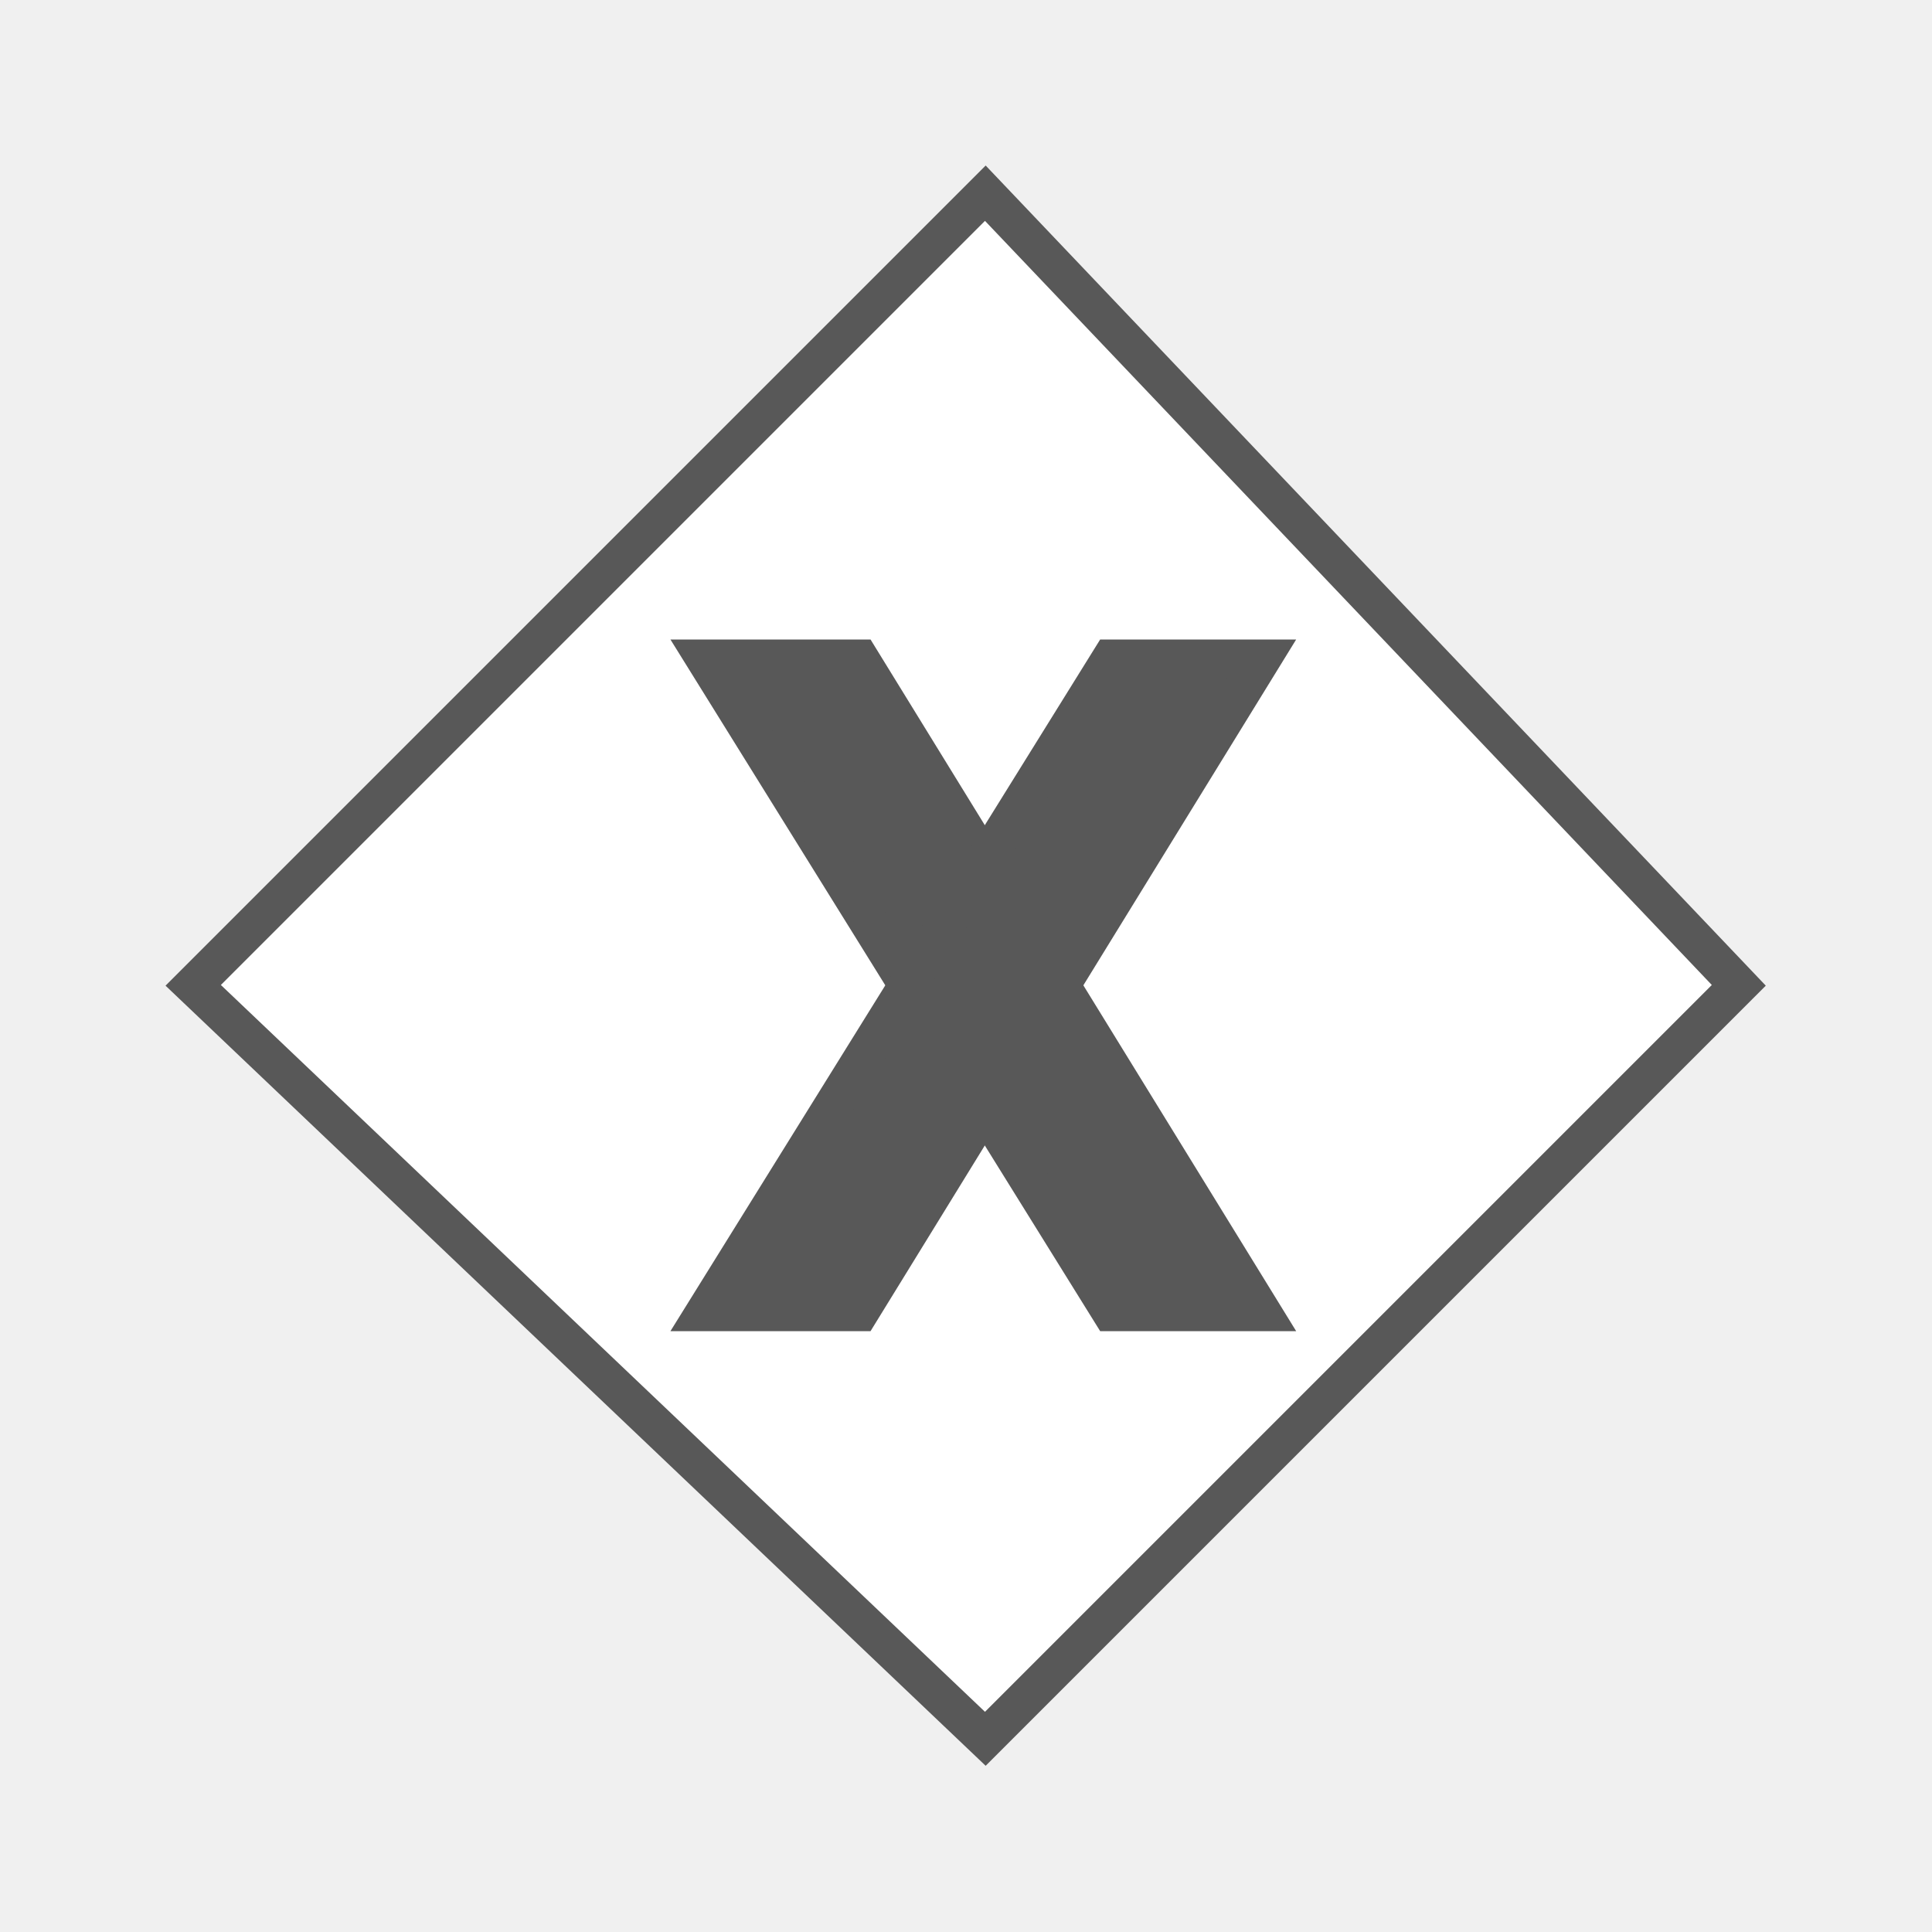
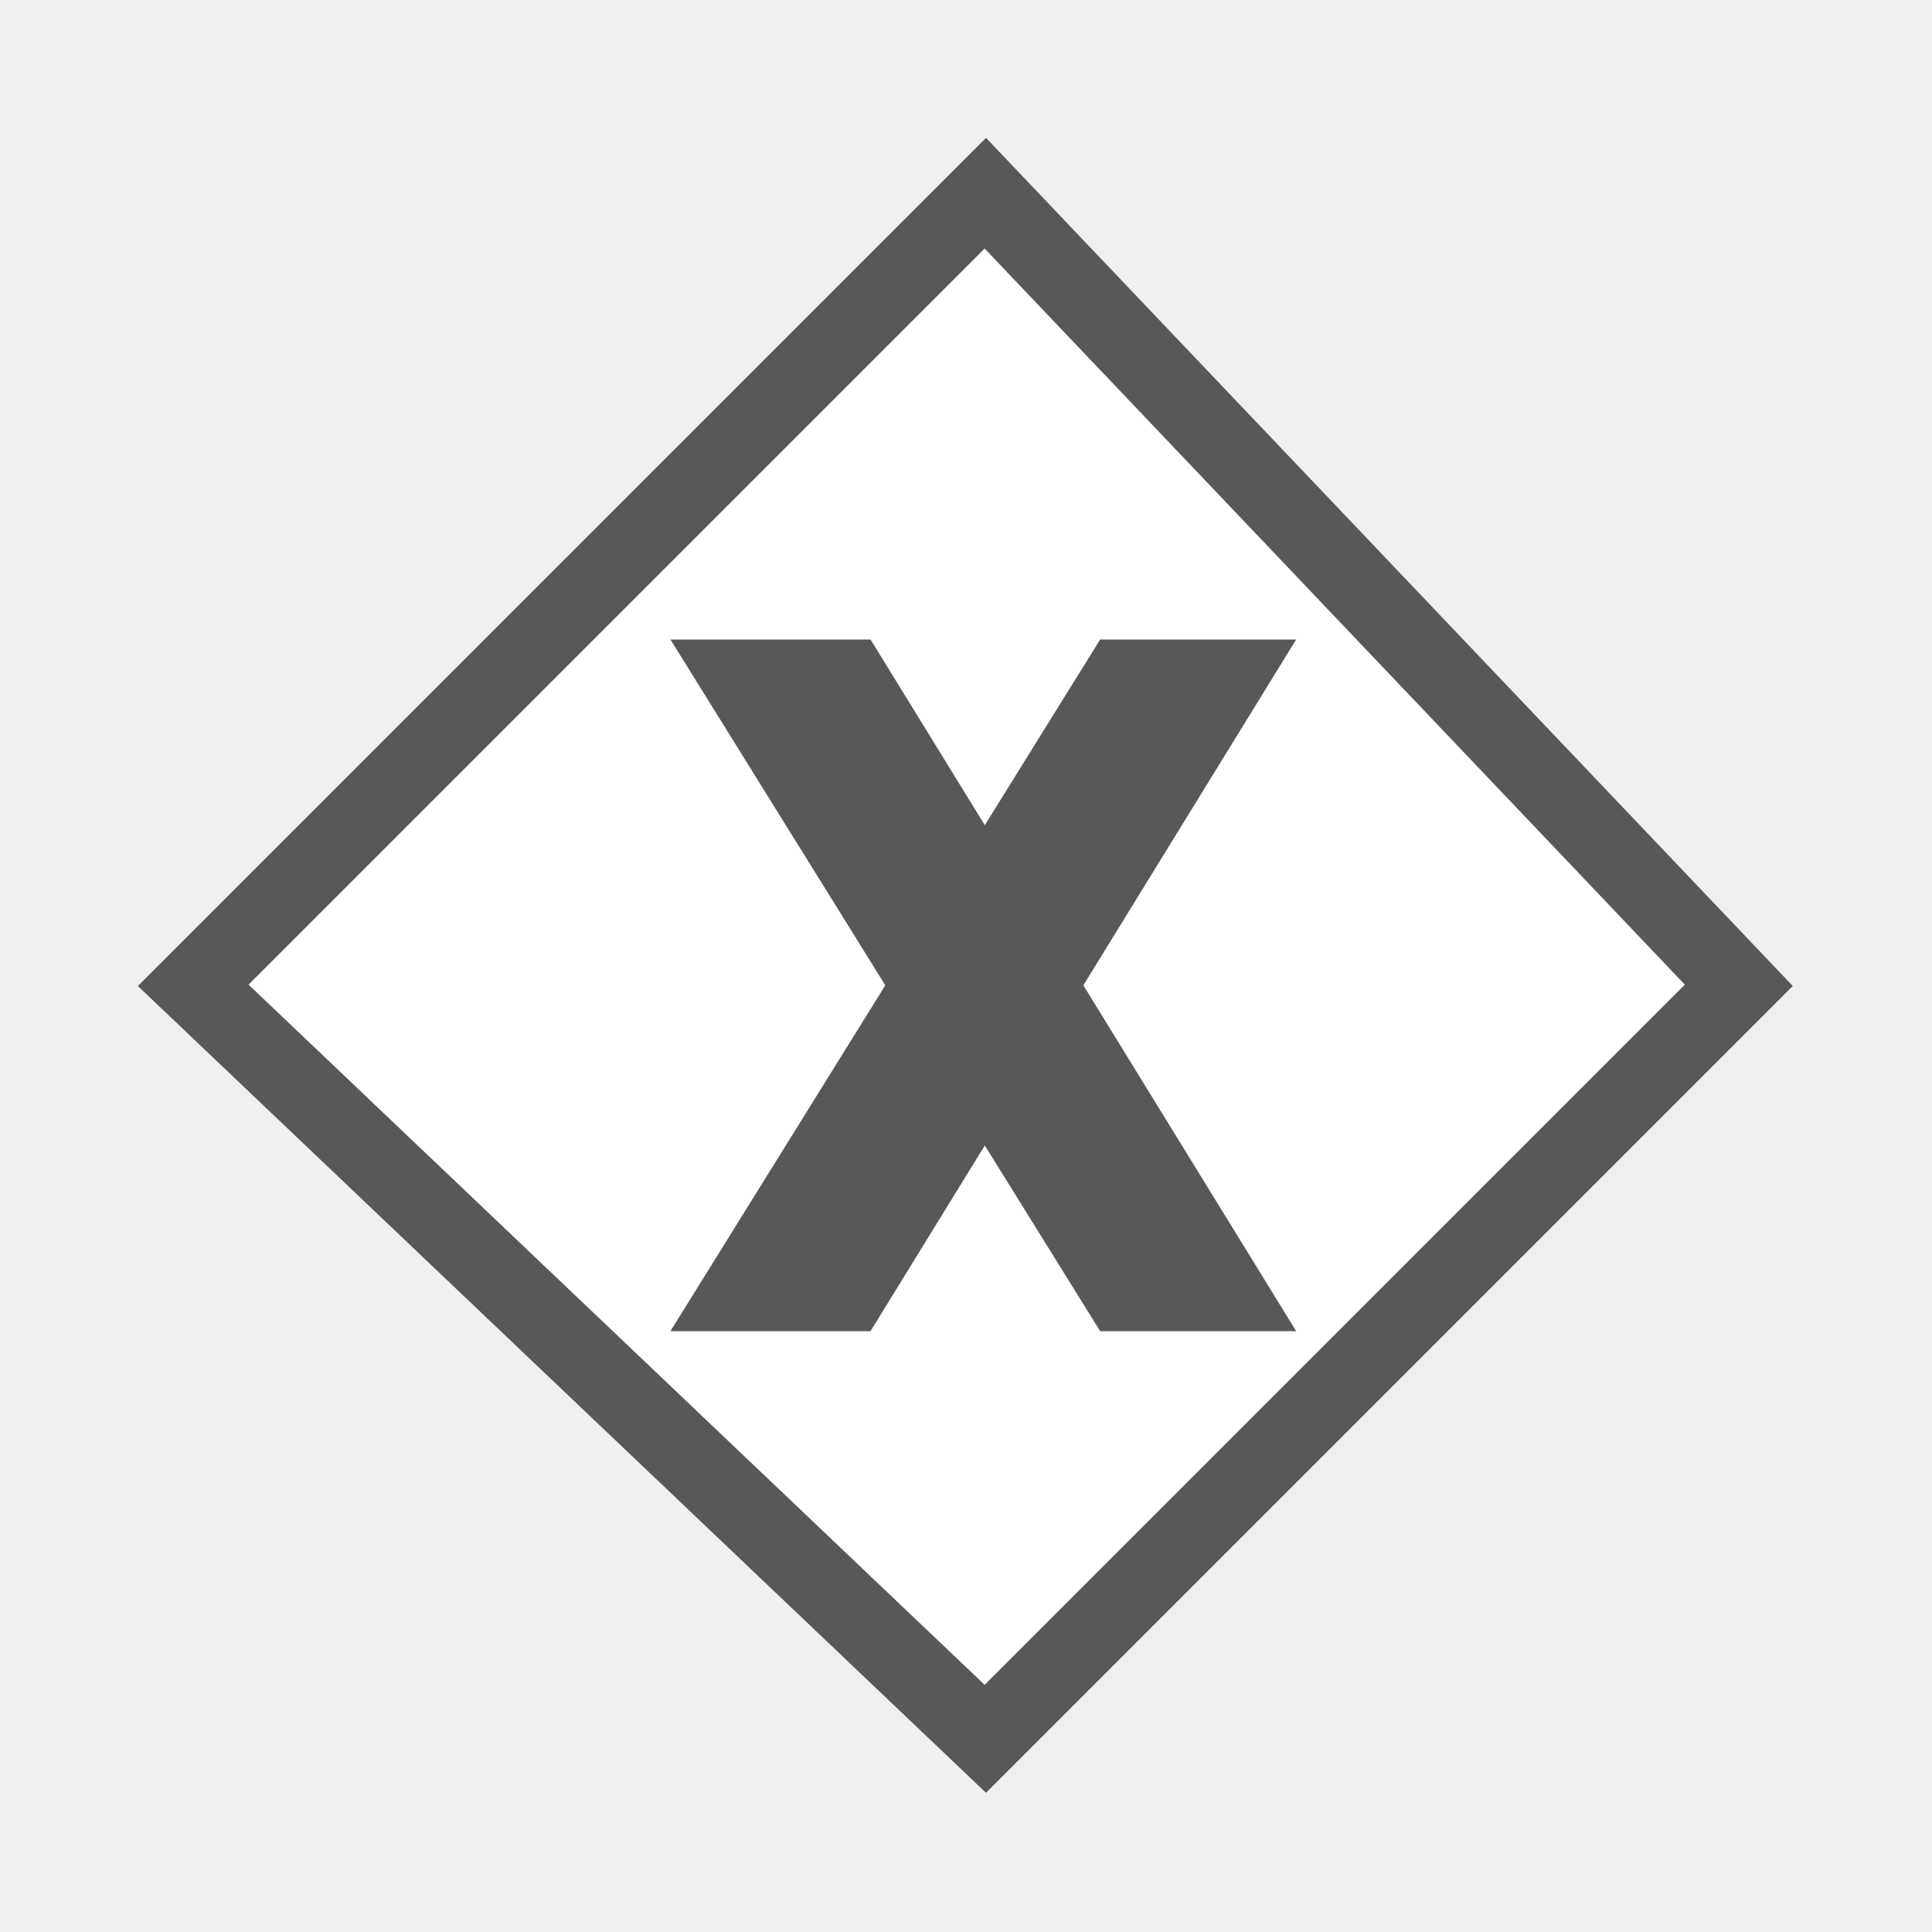
<svg xmlns="http://www.w3.org/2000/svg" width="40px" height="40px" viewBox="0 0 40 40" version="1.1">
  <defs />
  <g transform="scale(0.8,0.8)translate(5,5)" id="sid-A360152F-C75E-461E-97EC-5DC2803469D8" title="Exclusive gateway">
-     <path d=" M0 20.5  L20.5 0  L40 20.5  L20.5 40  z" id="sid-A360152F-C75E-461E-97EC-5DC2803469D8bg_frame" fill="#ffffff" stroke="#585858" style="stroke-width:1" />
+     <path d=" M0 20.5  L20.5 0  L40 20.5  L20.5 40  z" id="sid-A360152F-C75E-461E-97EC-5DC2803469D8bg_frame" fill="#ffffff" stroke="#585858" style="stroke-width:2" />
    <g id="sid-A360152F-C75E-461E-97EC-5DC2803469D8cross">
      <path id="sid-A360152F-C75E-461E-97EC-5DC2803469D8crosspath" stroke="#585858" fill="#585858" d=" M13.25 12.05  L17.25 12.05  L27.65 28.95  L23.75 28.95  z" style="stroke-width:1" />
      <path id="sid-A360152F-C75E-461E-97EC-5DC2803469D8crosspath2" stroke="#585858" fill="#585858" d=" M13.25 28.95  L23.75 12.05  L27.65 12.05  L17.25 28.95  z" style="stroke-width:1" />
    </g>
  </g>
</svg>
